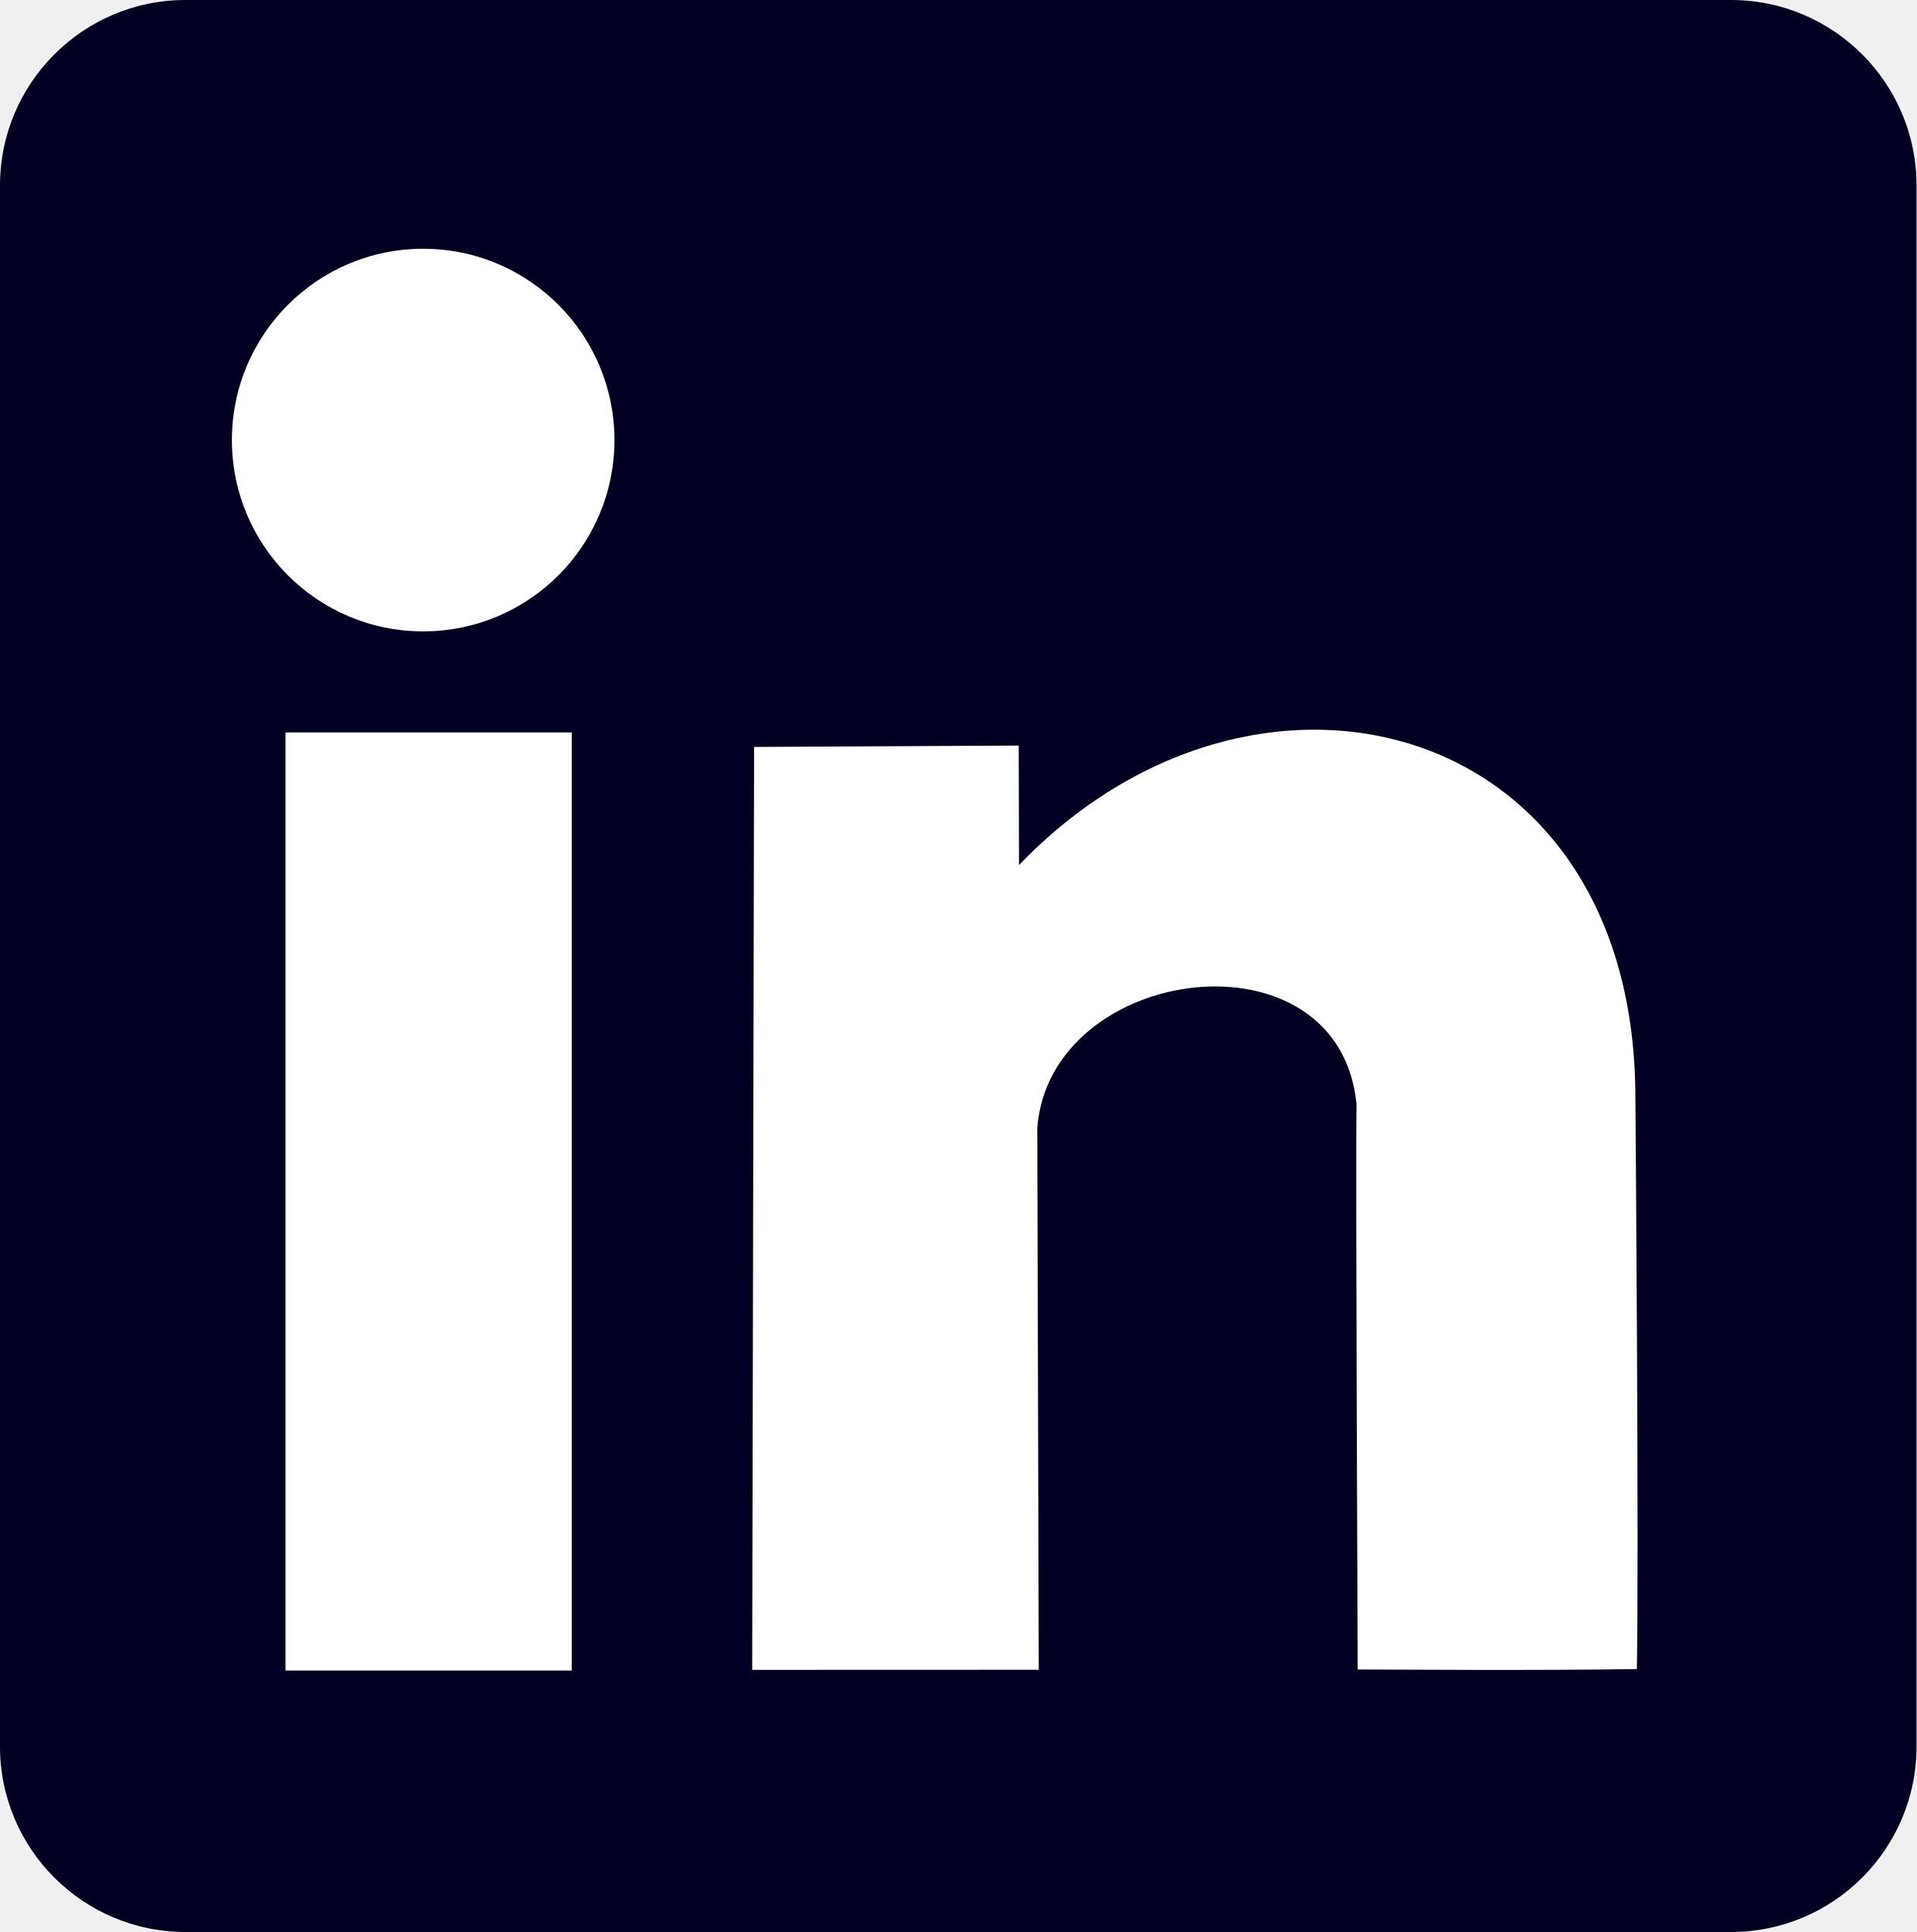
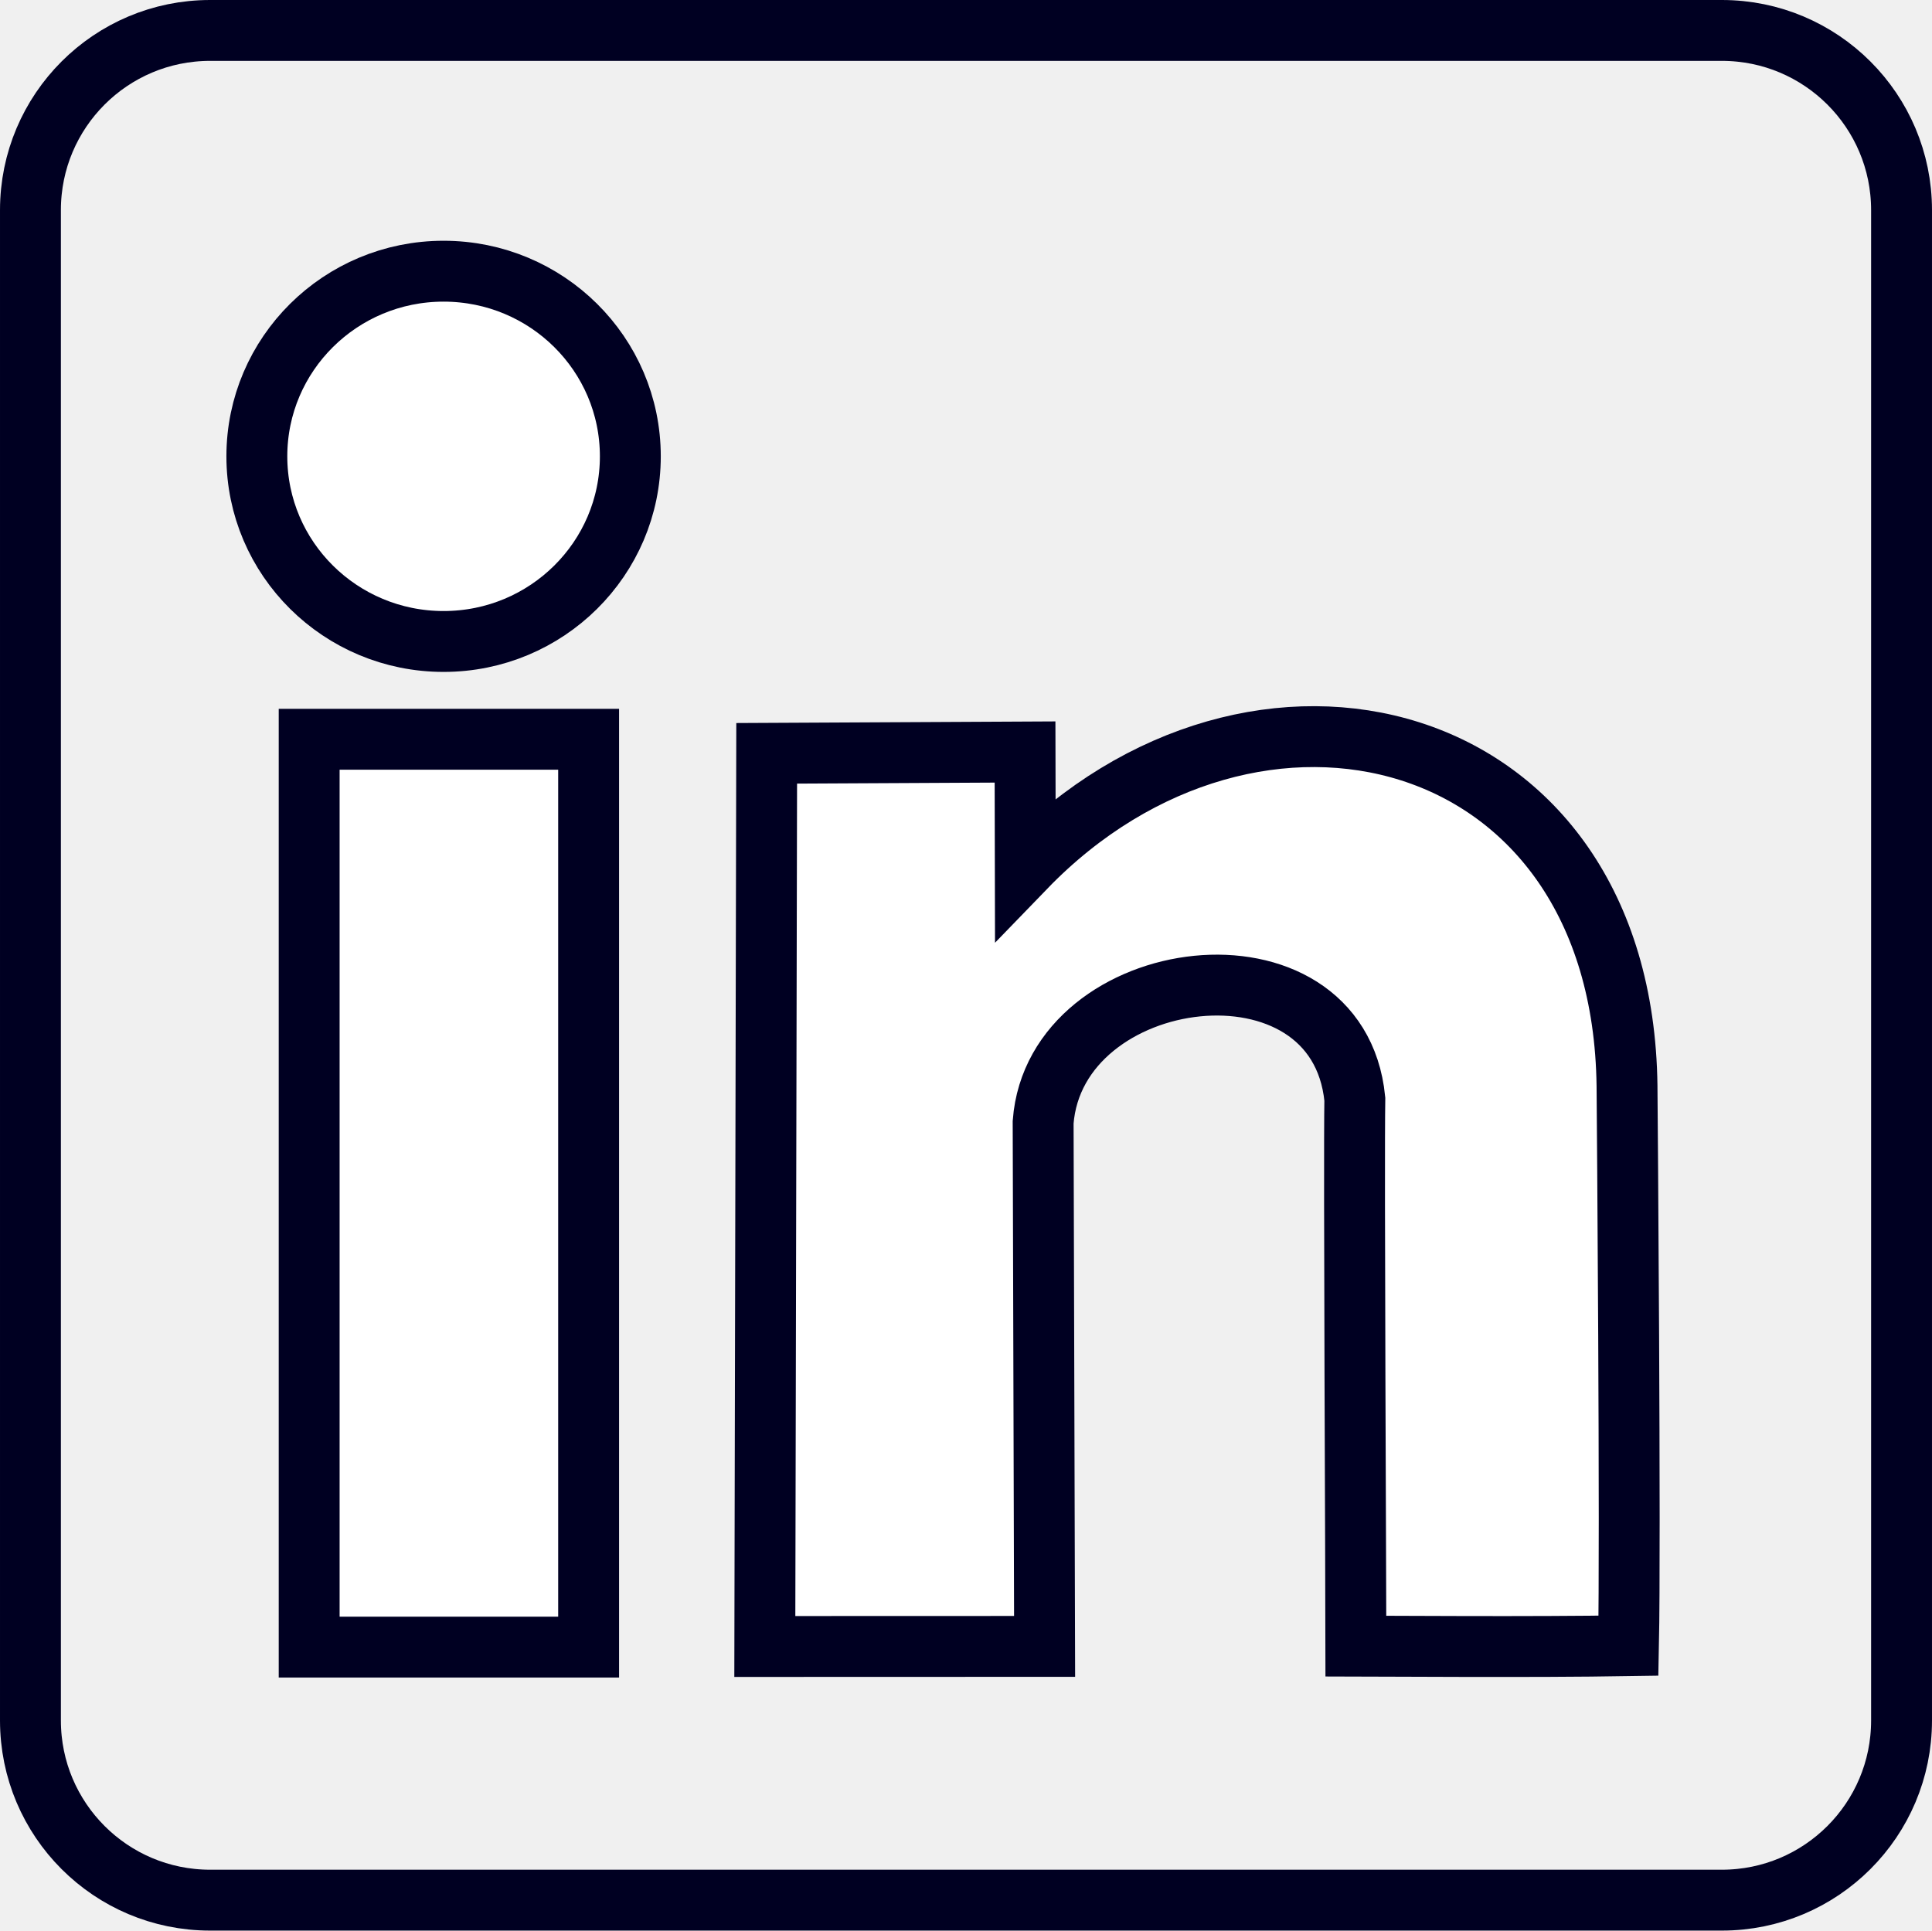
- <svg xmlns="http://www.w3.org/2000/svg" width="36.064mm" height="36.349mm" viewBox="0 0 127.784 128.794" id="svg2" version="1.1">
+ <svg xmlns="http://www.w3.org/2000/svg" width="67.164mm" height="67.123mm" viewBox="0 0 237.982 237.838" id="svg2" version="1.1">
  <defs id="defs4" />
-   <g id="layer2" style="display:inline" transform="translate(-33.84011,-12.41016)">
-     <rect style="display:inline;fill:#000022;fill-opacity:1;stroke:none;stroke-width:1.5;stroke-linecap:butt;stroke-linejoin:miter;stroke-miterlimit:4;stroke-dasharray:none;stroke-opacity:1" id="rect3518" width="127.784" height="128.794" x="33.84" y="12.41" ry="12.374" />
+   <g id="layer2" style="display:inline" transform="translate(78.80676,32.73671)">
+     <rect style="display:inline;fill:none;fill-opacity:1;stroke:#000022;stroke-width:7.5;stroke-linecap:butt;stroke-linejoin:miter;stroke-miterlimit:4;stroke-dasharray:none;stroke-opacity:1" id="rect3518" width="230.482" height="230.338" x="-75.057" y="-28.987" ry="22.131" />
+     <g transform="matrix(0.9375,0,0,0.9375,-268.4149,-563.4502)" id="g4876">
+       <path d="m 633.9,812.04 c 112.46,0 173.96,-93.168 173.96,-173.96 0,-2.646 -0.054,-5.281 -0.173,-7.903 11.938,-8.63 22.314,-19.4 30.498,-31.66 -10.955,4.869 -22.931,7.522 -35.111,9.626 12.185,-7.944 22.314,-19.543 26.886,-33.817 -11.813,7.003 -24.895,12.093 -38.824,14.841 -11.157,-11.884 -27.041,-19.317 -44.629,-19.317 -33.764,0 -61.144,27.381 -61.144,61.132 0,4.798 0.536,9.465 1.585,13.941 -50.815,-2.557 -95.874,-26.886 -126.03,-63.88 -5.251,9.035 -8.278,19.531 -8.278,30.73 0,21.212 10.794,39.938 27.208,50.893 -10.031,-0.31 -19.454,-3.063 -27.69,-7.647 -0.009,0.257 -0.009,0.507 -0.009,0.781 0,29.61 23.196,53.625 49.051,59.934 -5.138,1.401 -10.543,2.152 -16.122,2.152 -3.934,0 -7.766,-0.387 -11.491,-1.103 7.784,24.293 30.355,41.971 57.115,42.465 -20.926,16.402 -47.287,26.171 -75.937,26.171 -4.929,0 -8.561,-0.104 -14.584,-0.846 25.468,19.112 59.189,27.464 93.722,27.464" id="path4878" style="fill:none;fill-opacity:1;stroke:#000022;stroke-width:8;stroke-miterlimit:4;stroke-dasharray:none;stroke-opacity:1" />
+     </g>
+     <path d="m -274.243,-30.603 c -64.184,0 -116.236,52.045 -116.236,116.251 0,51.353 33.305,94.927 79.499,110.306 5.816,1.063 7.936,-2.526 7.936,-5.609 0,-2.762 -0.1,-10.069 -0.157,-19.768 -32.335,7.022 -39.157,-15.586 -39.157,-15.586 -5.288,-13.431 -12.91,-17.006 -12.91,-17.006 -10.555,-7.208 0.799,-7.065 0.799,-7.065 11.668,0.821 17.805,11.982 17.805,11.982 10.369,17.762 27.211,12.631 33.833,9.655 1.056,-7.507 4.061,-12.631 7.379,-15.536 -25.812,-2.94 -52.951,-12.91 -52.951,-57.454 0,-12.695 4.532,-23.065 11.968,-31.193 -1.199,-2.94 -5.188,-14.758 1.142,-30.765 0,0 9.755,-3.126 31.964,11.911 9.27,-2.576 19.218,-3.861 29.102,-3.911 9.877,0.051 19.818,1.334 29.102,3.911 22.194,-15.036 31.935,-11.911 31.935,-11.911 6.344,16.007 2.355,27.824 1.163,30.765 7.45,8.128 11.946,18.497 11.946,31.193 0,44.659 -27.182,54.486 -53.073,57.362 4.168,3.59 7.886,10.683 7.886,21.53 0,15.536 -0.143,28.074 -0.143,31.885 0,3.111 2.098,6.73 7.993,5.595 46.158,-15.407 79.434,-58.946 79.434,-110.292 0,-64.205 -52.052,-116.251 -116.258,-116.251" style="fill:none;fill-opacity:1;fill-rule:evenodd;stroke:#000022;stroke-width:7.5;stroke-miterlimit:4;stroke-dasharray:none;stroke-opacity:1" id="path24" />
  </g>
-   <g id="layer3" transform="translate(-33.84011,-12.41016)">
-     <circle style="fill:#ffffff;fill-opacity:1;stroke:none;stroke-width:1.5;stroke-linecap:butt;stroke-linejoin:miter;stroke-miterlimit:4;stroke-dasharray:none;stroke-opacity:1" id="path4337" cy="41.747" cx="62.055" r="12.753" />
-     <rect style="fill:#ffffff;fill-opacity:1;stroke:none;stroke-width:1.5;stroke-linecap:butt;stroke-linejoin:miter;stroke-miterlimit:4;stroke-dasharray:none;stroke-opacity:1" id="rect4341" width="19.085" height="62.537" x="52.875" y="61.237" ry="0" />
-     <path style="fill:#ffffff;fill-opacity:1;fill-rule:evenodd;stroke:none;stroke-width:1px;stroke-linecap:butt;stroke-linejoin:miter;stroke-opacity:1" d="m 101.781,70.081 c 15.627,-16.299 40.782,-10.073 41.094,15.031 0.018,1.772 0.248,31.383 0.101,38.563 -6.599,0.109 -16.175,0.032 -18.616,0.029 0,-3.838 -0.146,-33.309 -0.073,-37.681 C 123.114,74.124 103.834,76.636 103,87.612 l 0.099,36.111 -19.107,0.006 0.127,-61.525 17.644,-0.091 z" id="path4360" />
+   <g id="layer3" transform="translate(78.80676,32.73671)">
+     <ellipse style="fill:#ffffff;fill-opacity:1;stroke:#000022;stroke-width:7.5;stroke-linecap:butt;stroke-linejoin:miter;stroke-miterlimit:4;stroke-dasharray:none;stroke-opacity:1" id="path4337" cy="23.481" cx="-24.166" rx="23.003" ry="22.808" />
+     <rect style="fill:#ffffff;fill-opacity:1;stroke:#000022;stroke-width:7.5;stroke-linecap:butt;stroke-linejoin:miter;stroke-miterlimit:4;stroke-dasharray:none;stroke-opacity:1" id="rect4341" width="34.423" height="111.843" x="-40.724" y="58.336" ry="0" />
+     <path style="fill:#ffffff;fill-opacity:1;fill-rule:evenodd;stroke:#000022;stroke-width:7.5;stroke-linecap:butt;stroke-linejoin:miter;stroke-miterlimit:4;stroke-dasharray:none;stroke-opacity:1" d="m 47.488,74.153 c 28.187,-29.149 73.558,-18.015 74.12,26.882 0.033,3.17 0.447,56.127 0.182,68.967 -11.902,0.194 -29.175,0.058 -33.578,0.051 0,-6.864 -0.263,-59.57 -0.132,-67.388 -2.116,-21.282 -36.891,-16.788 -38.394,2.842 l 0.179,64.582 -34.462,0.011 0.229,-110.032 31.825,-0.162 z" id="path4360" />
  </g>
</svg>
